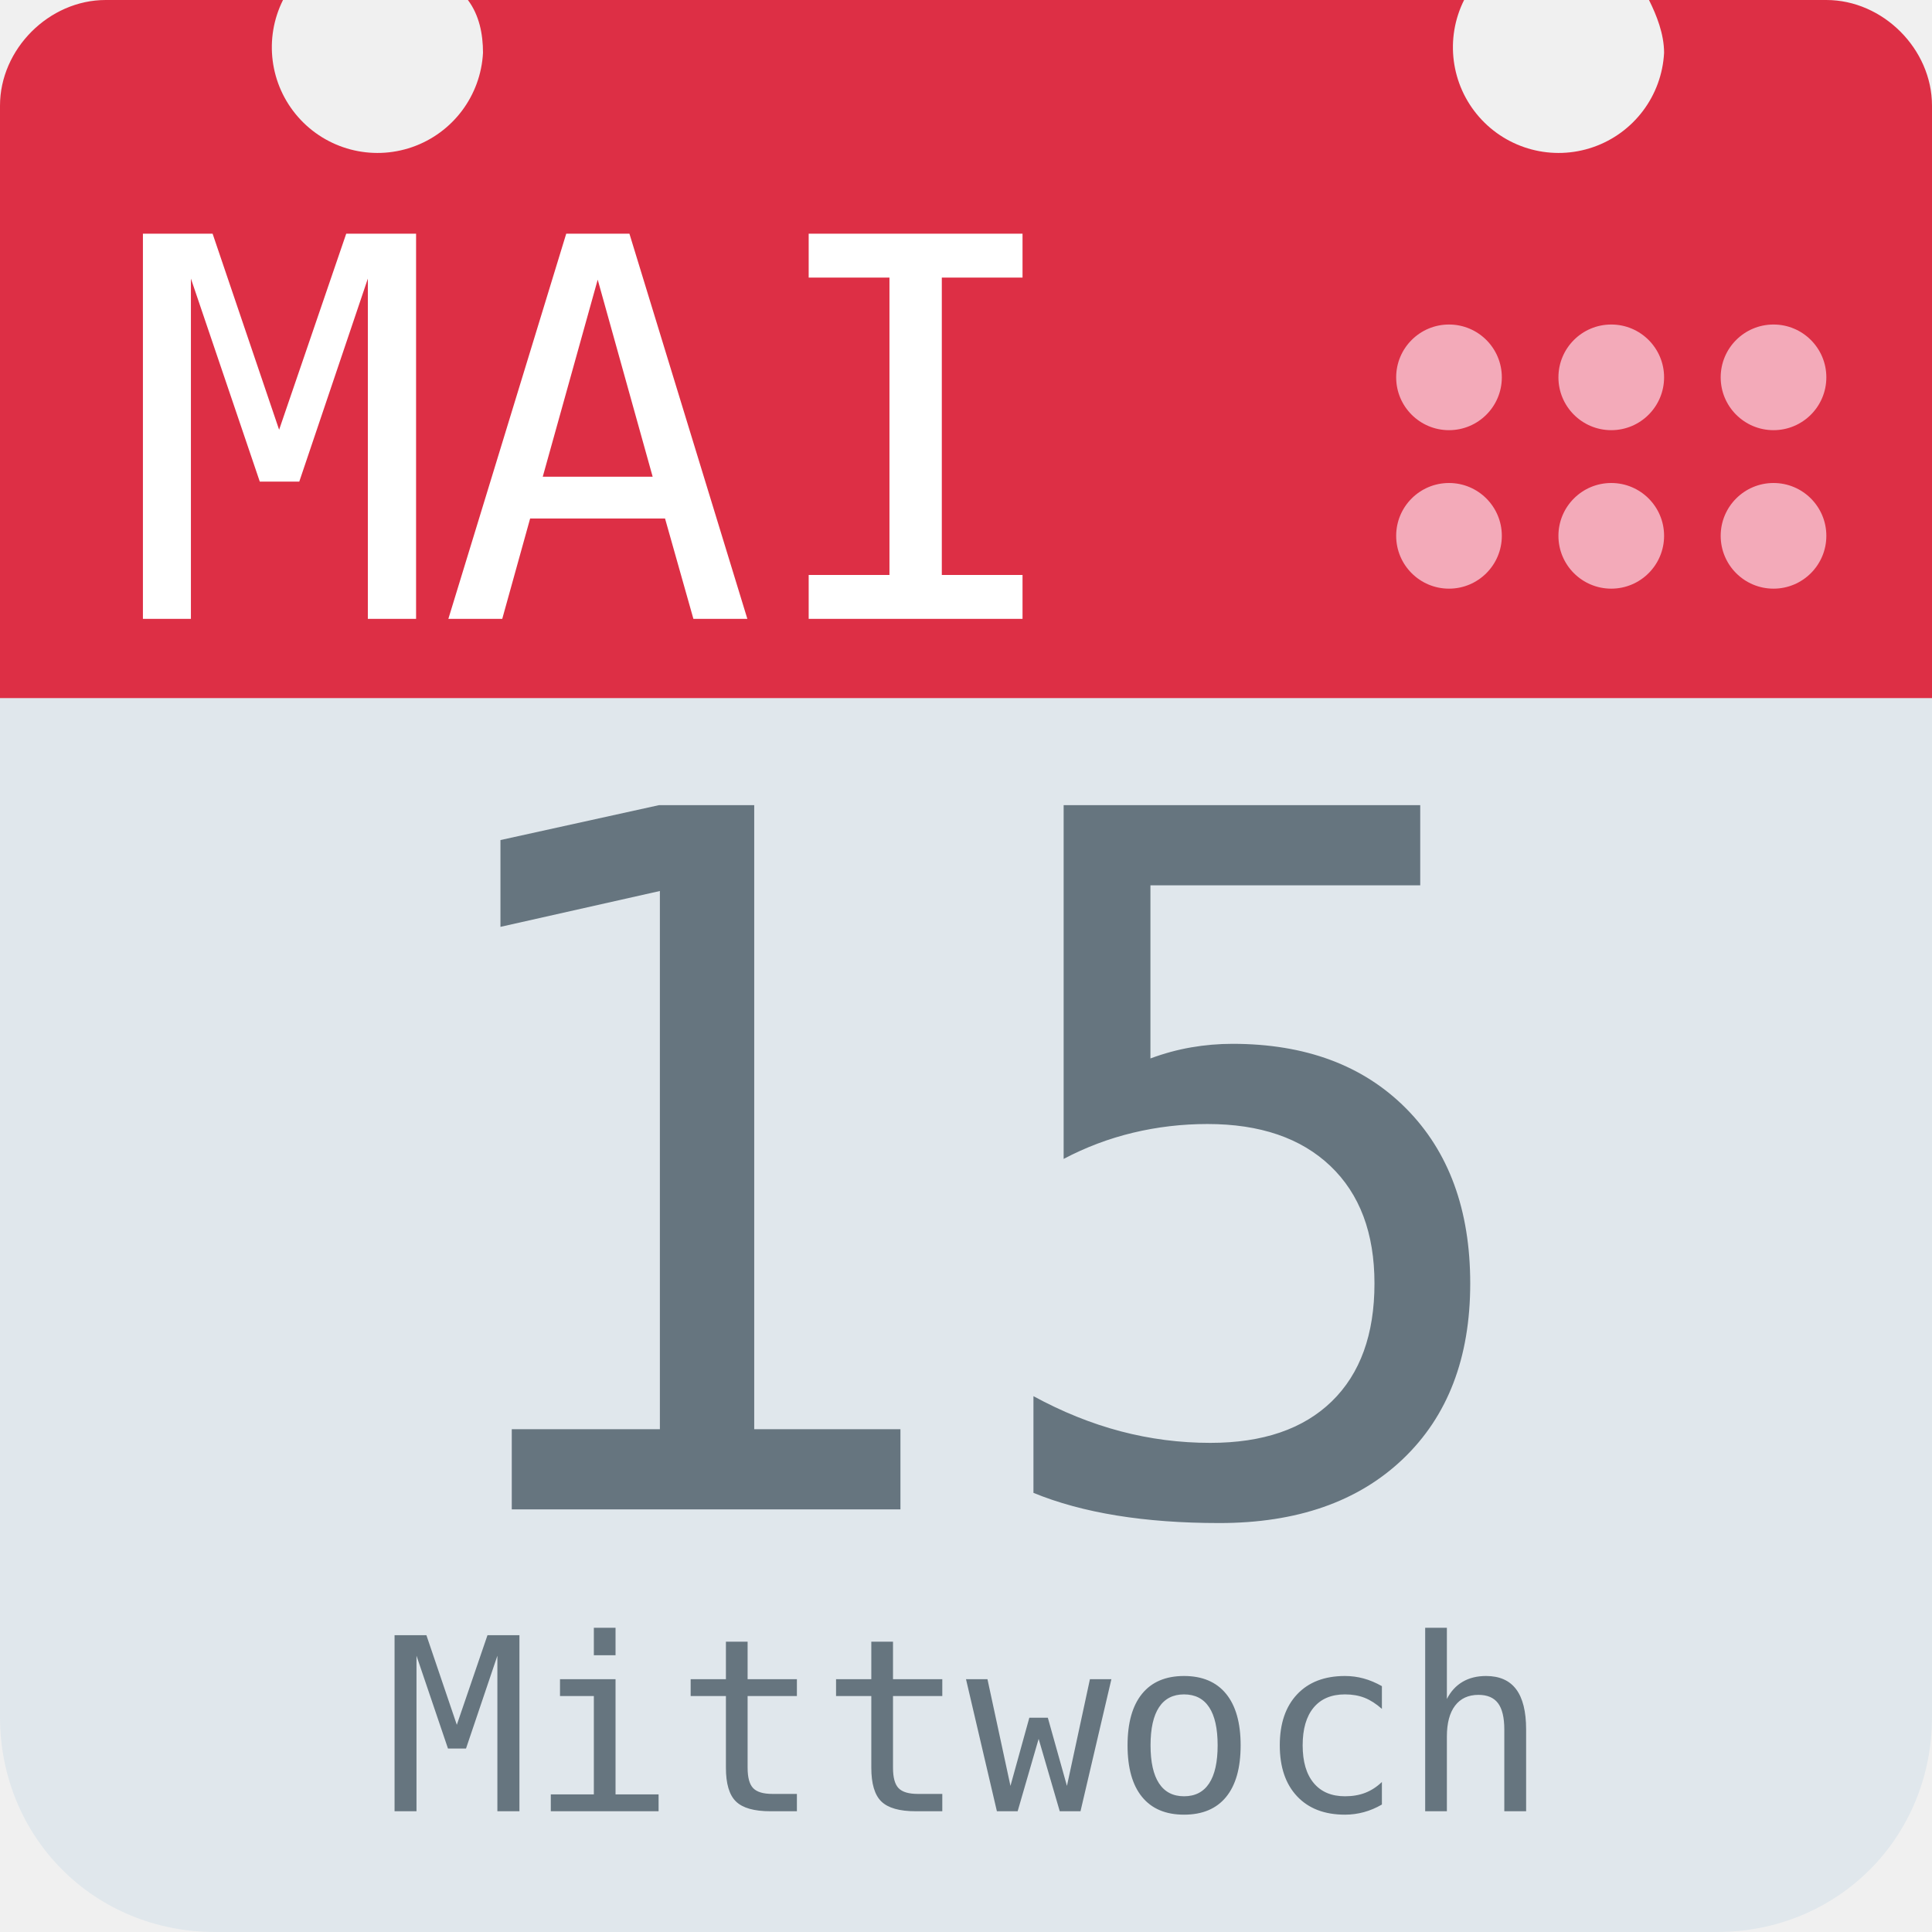
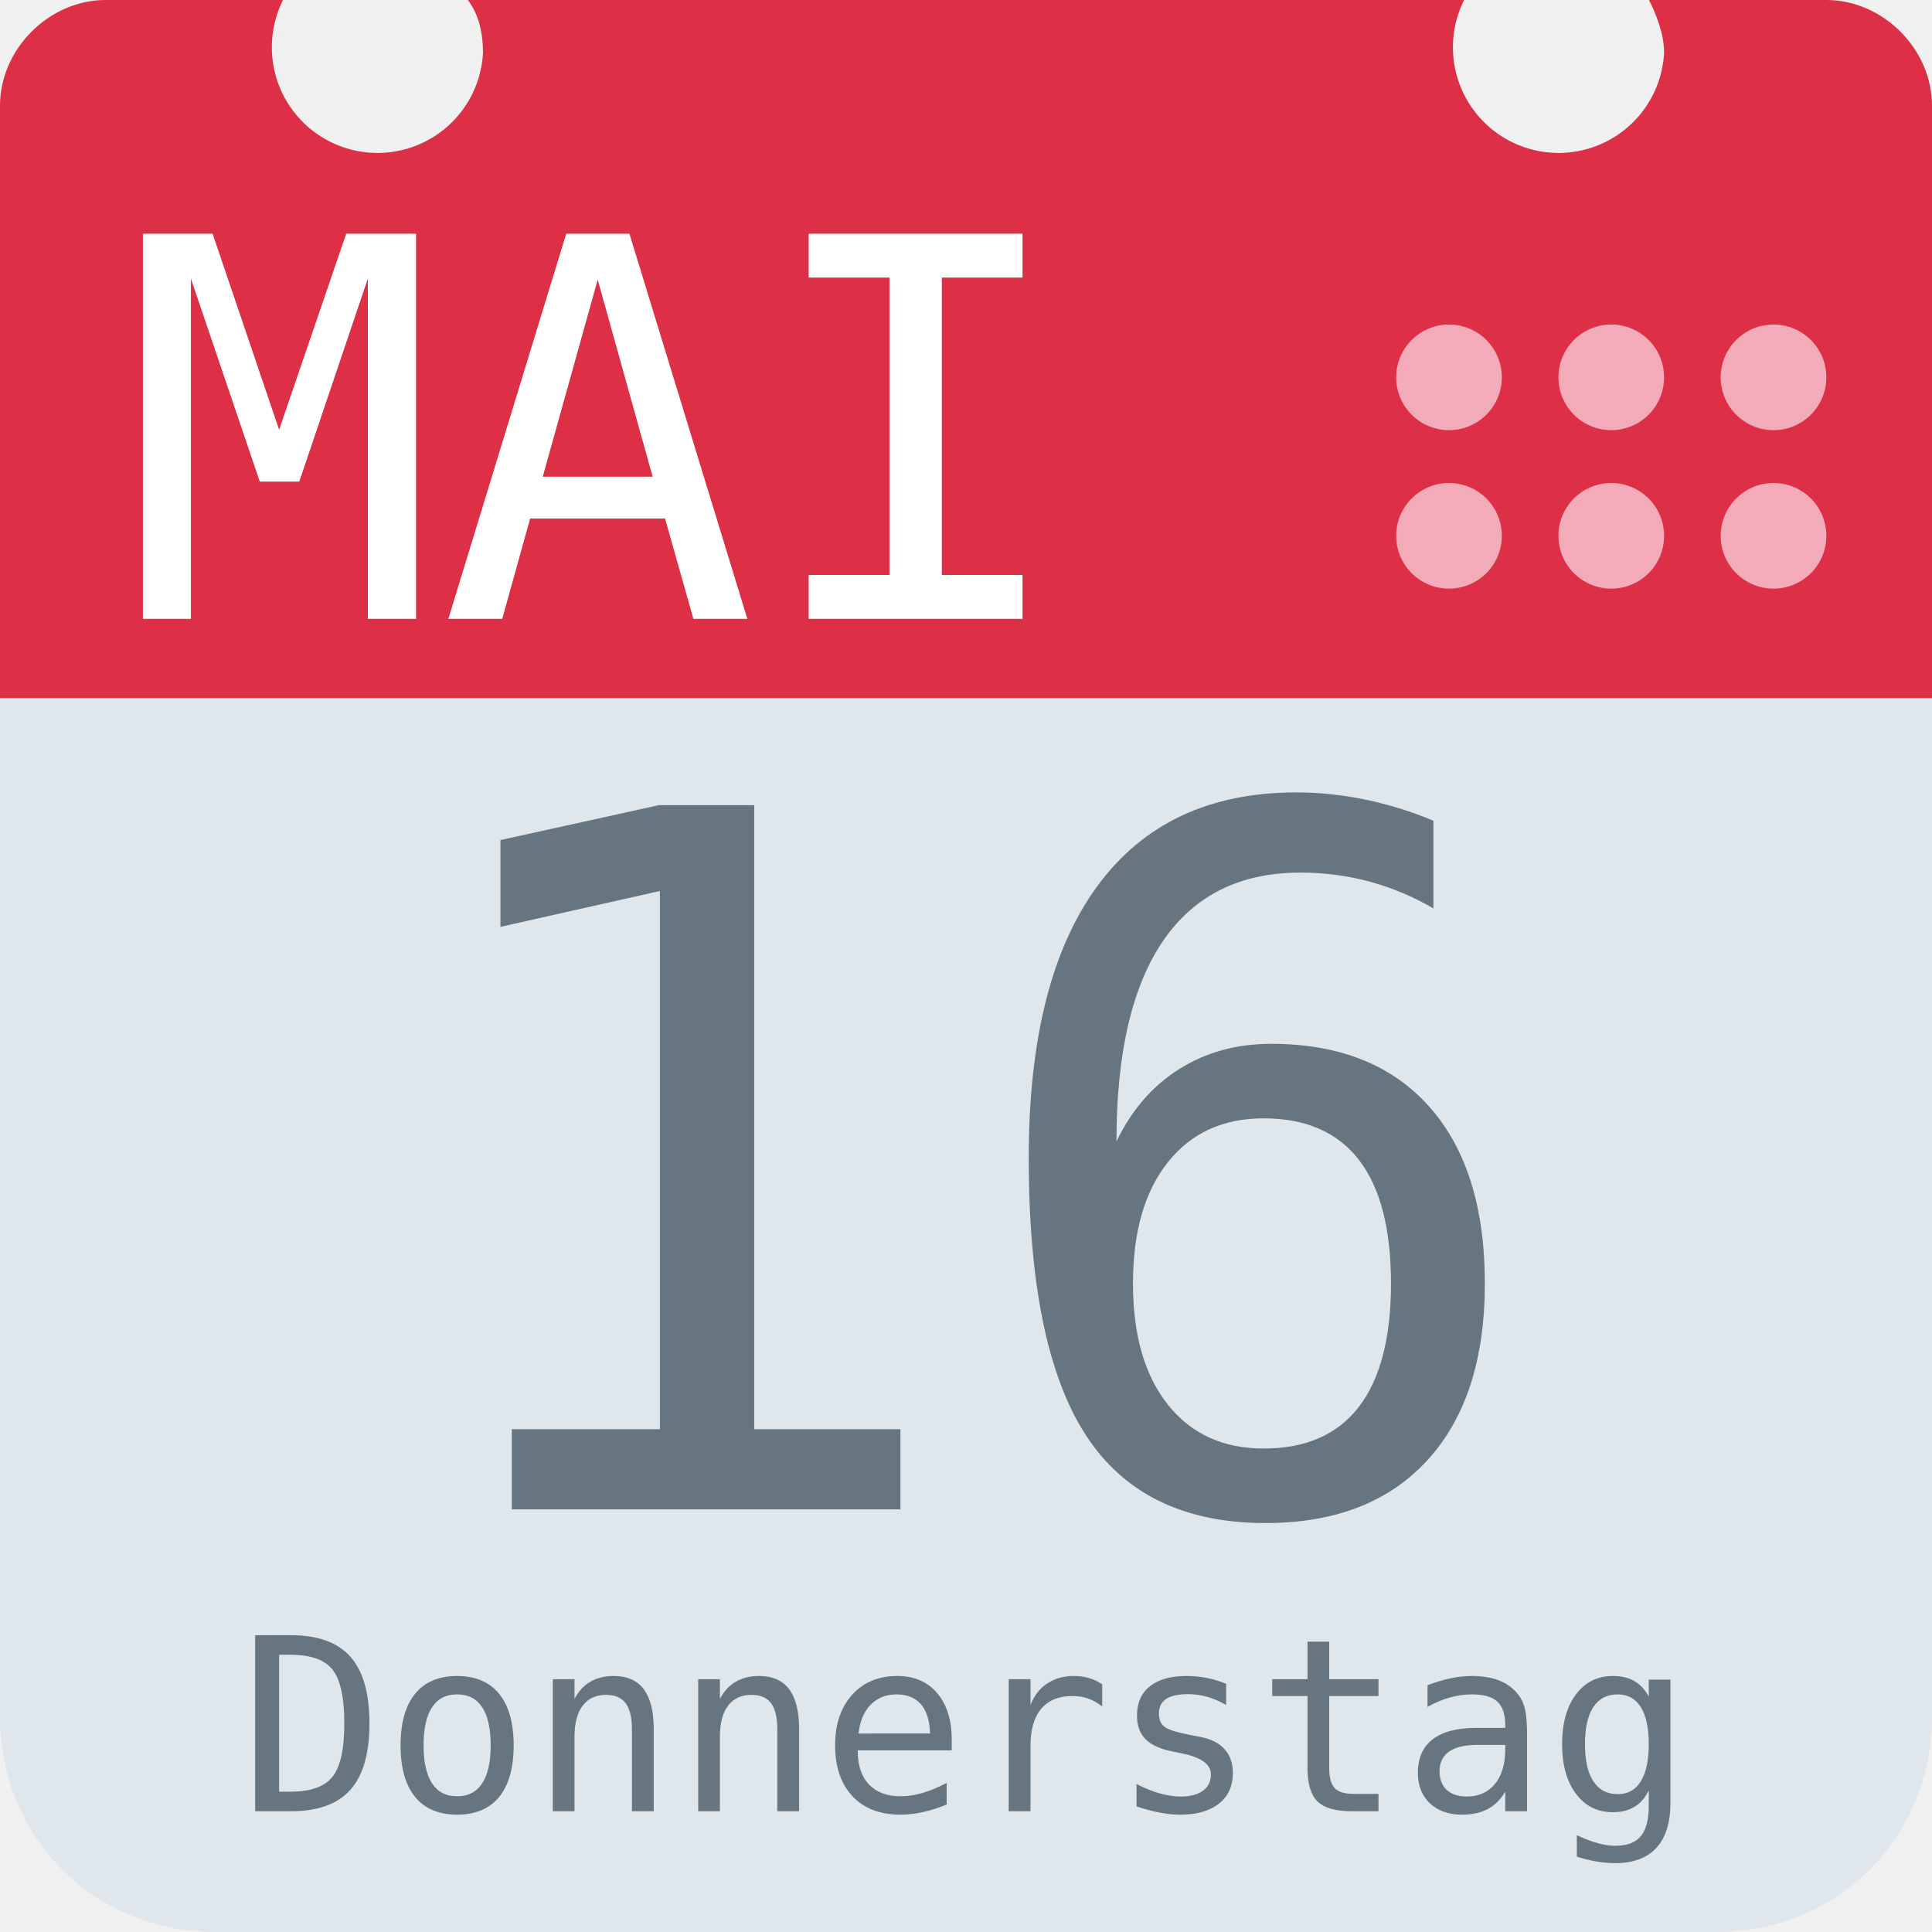
<svg xmlns="http://www.w3.org/2000/svg" aria-label="Calendar" role="img" viewBox="0 0 512 512">
  <path d="M512 455c0 32-25 57-57 57H57c-32 0-57-25-57-57V128c0-31 25-57 57-57h398c32 0 57 26 57 57z" fill="#e0e7ec" />
  <path d="M484 0h-47c2 4 4 9 4 14a28 28 0 1 1-53-14H124c3 4 4 9 4 14A28 28 0 1 1 75 0H28C13 0 0 13 0 28v157h512V28c0-15-13-28-28-28z" fill="#dd2f45" />
  <g fill="#f3aab9">
    <circle cx="470" cy="142" r="14" />
    <circle cx="470" cy="100" r="14" />
    <circle cx="427" cy="142" r="14" />
    <circle cx="427" cy="100" r="14" />
    <circle cx="384" cy="142" r="14" />
    <circle cx="384" cy="100" r="14" />
  </g>
  <text id="month" x="32" y="164" fill="#fff" font-family="monospace" font-size="140px" style="text-anchor: left">MAI</text>
-   <text id="day" x="256" y="400" fill="#66757f" font-family="monospace" font-size="256px" style="text-anchor: middle">15</text>
-   <text id="weekday" x="256" y="480" fill="#66757f" font-family="monospace" font-size="64px" style="text-anchor: middle">Mittwoch</text>
+   <text id="day" x="256" y="400" fill="#66757f" font-family="monospace" font-size="256px" style="text-anchor: middle">16</text>
+   <text id="weekday" x="256" y="480" fill="#66757f" font-family="monospace" font-size="64px" style="text-anchor: middle">Donnerstag</text>
</svg>
